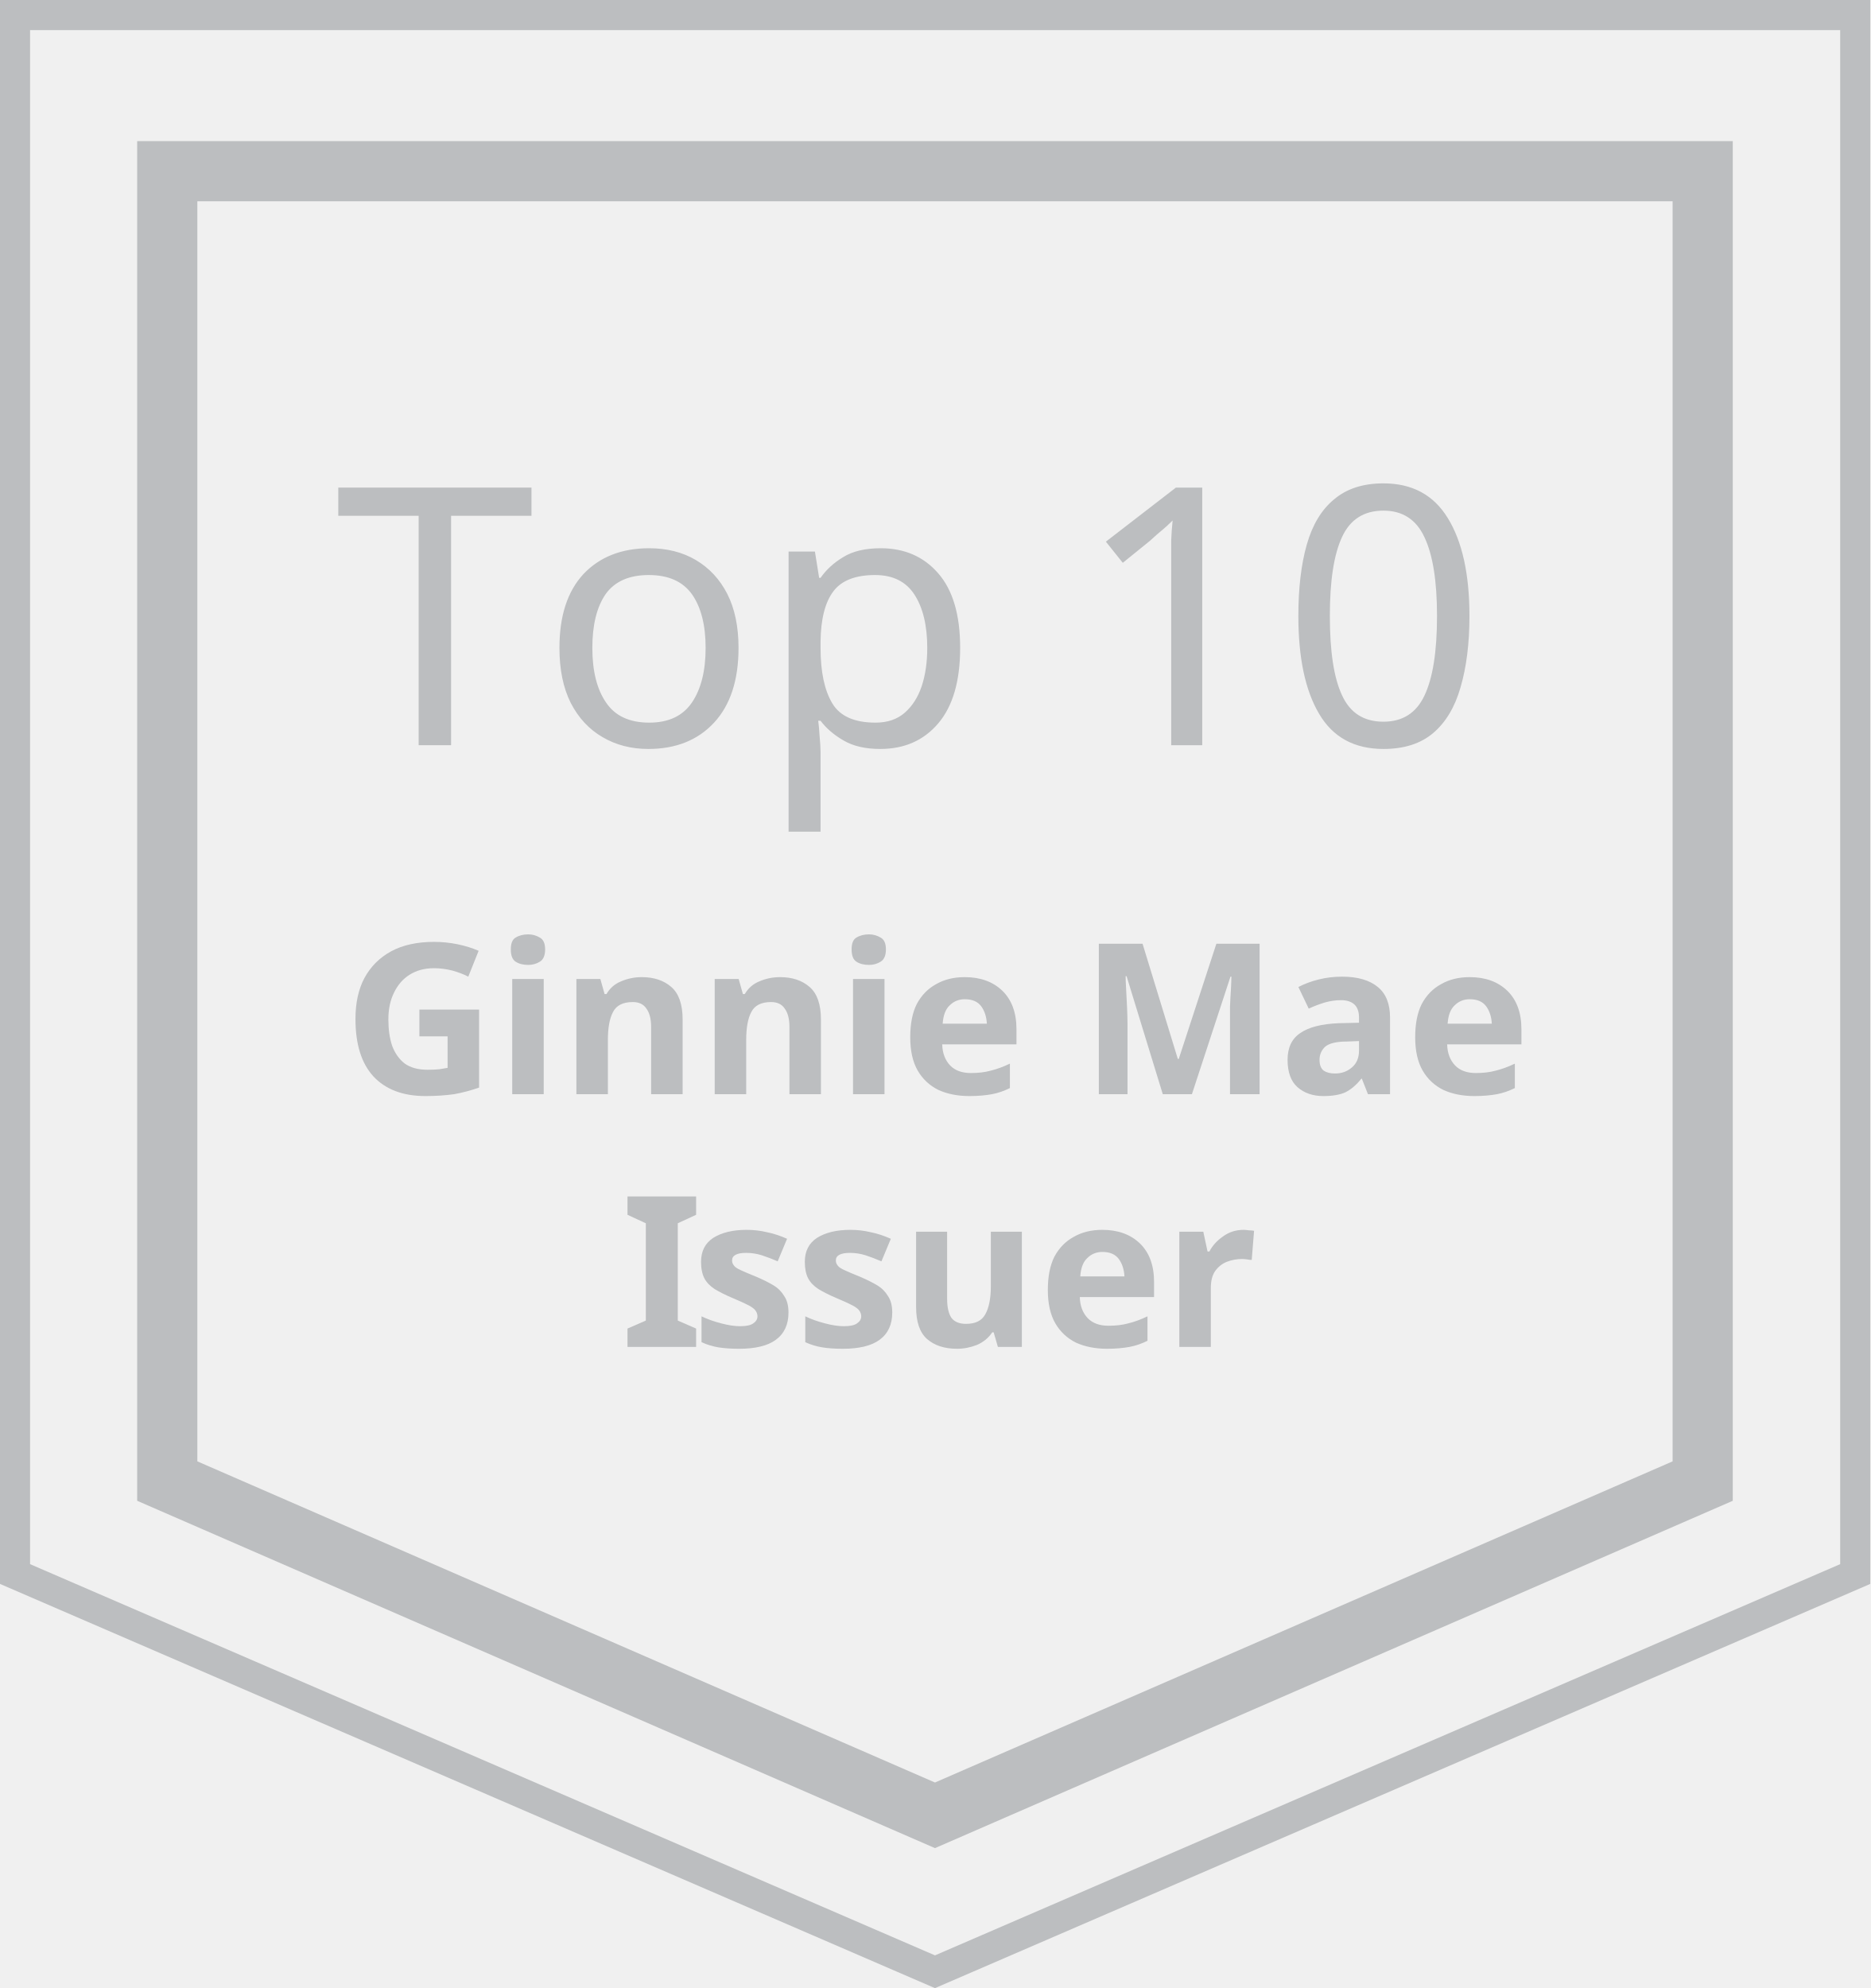
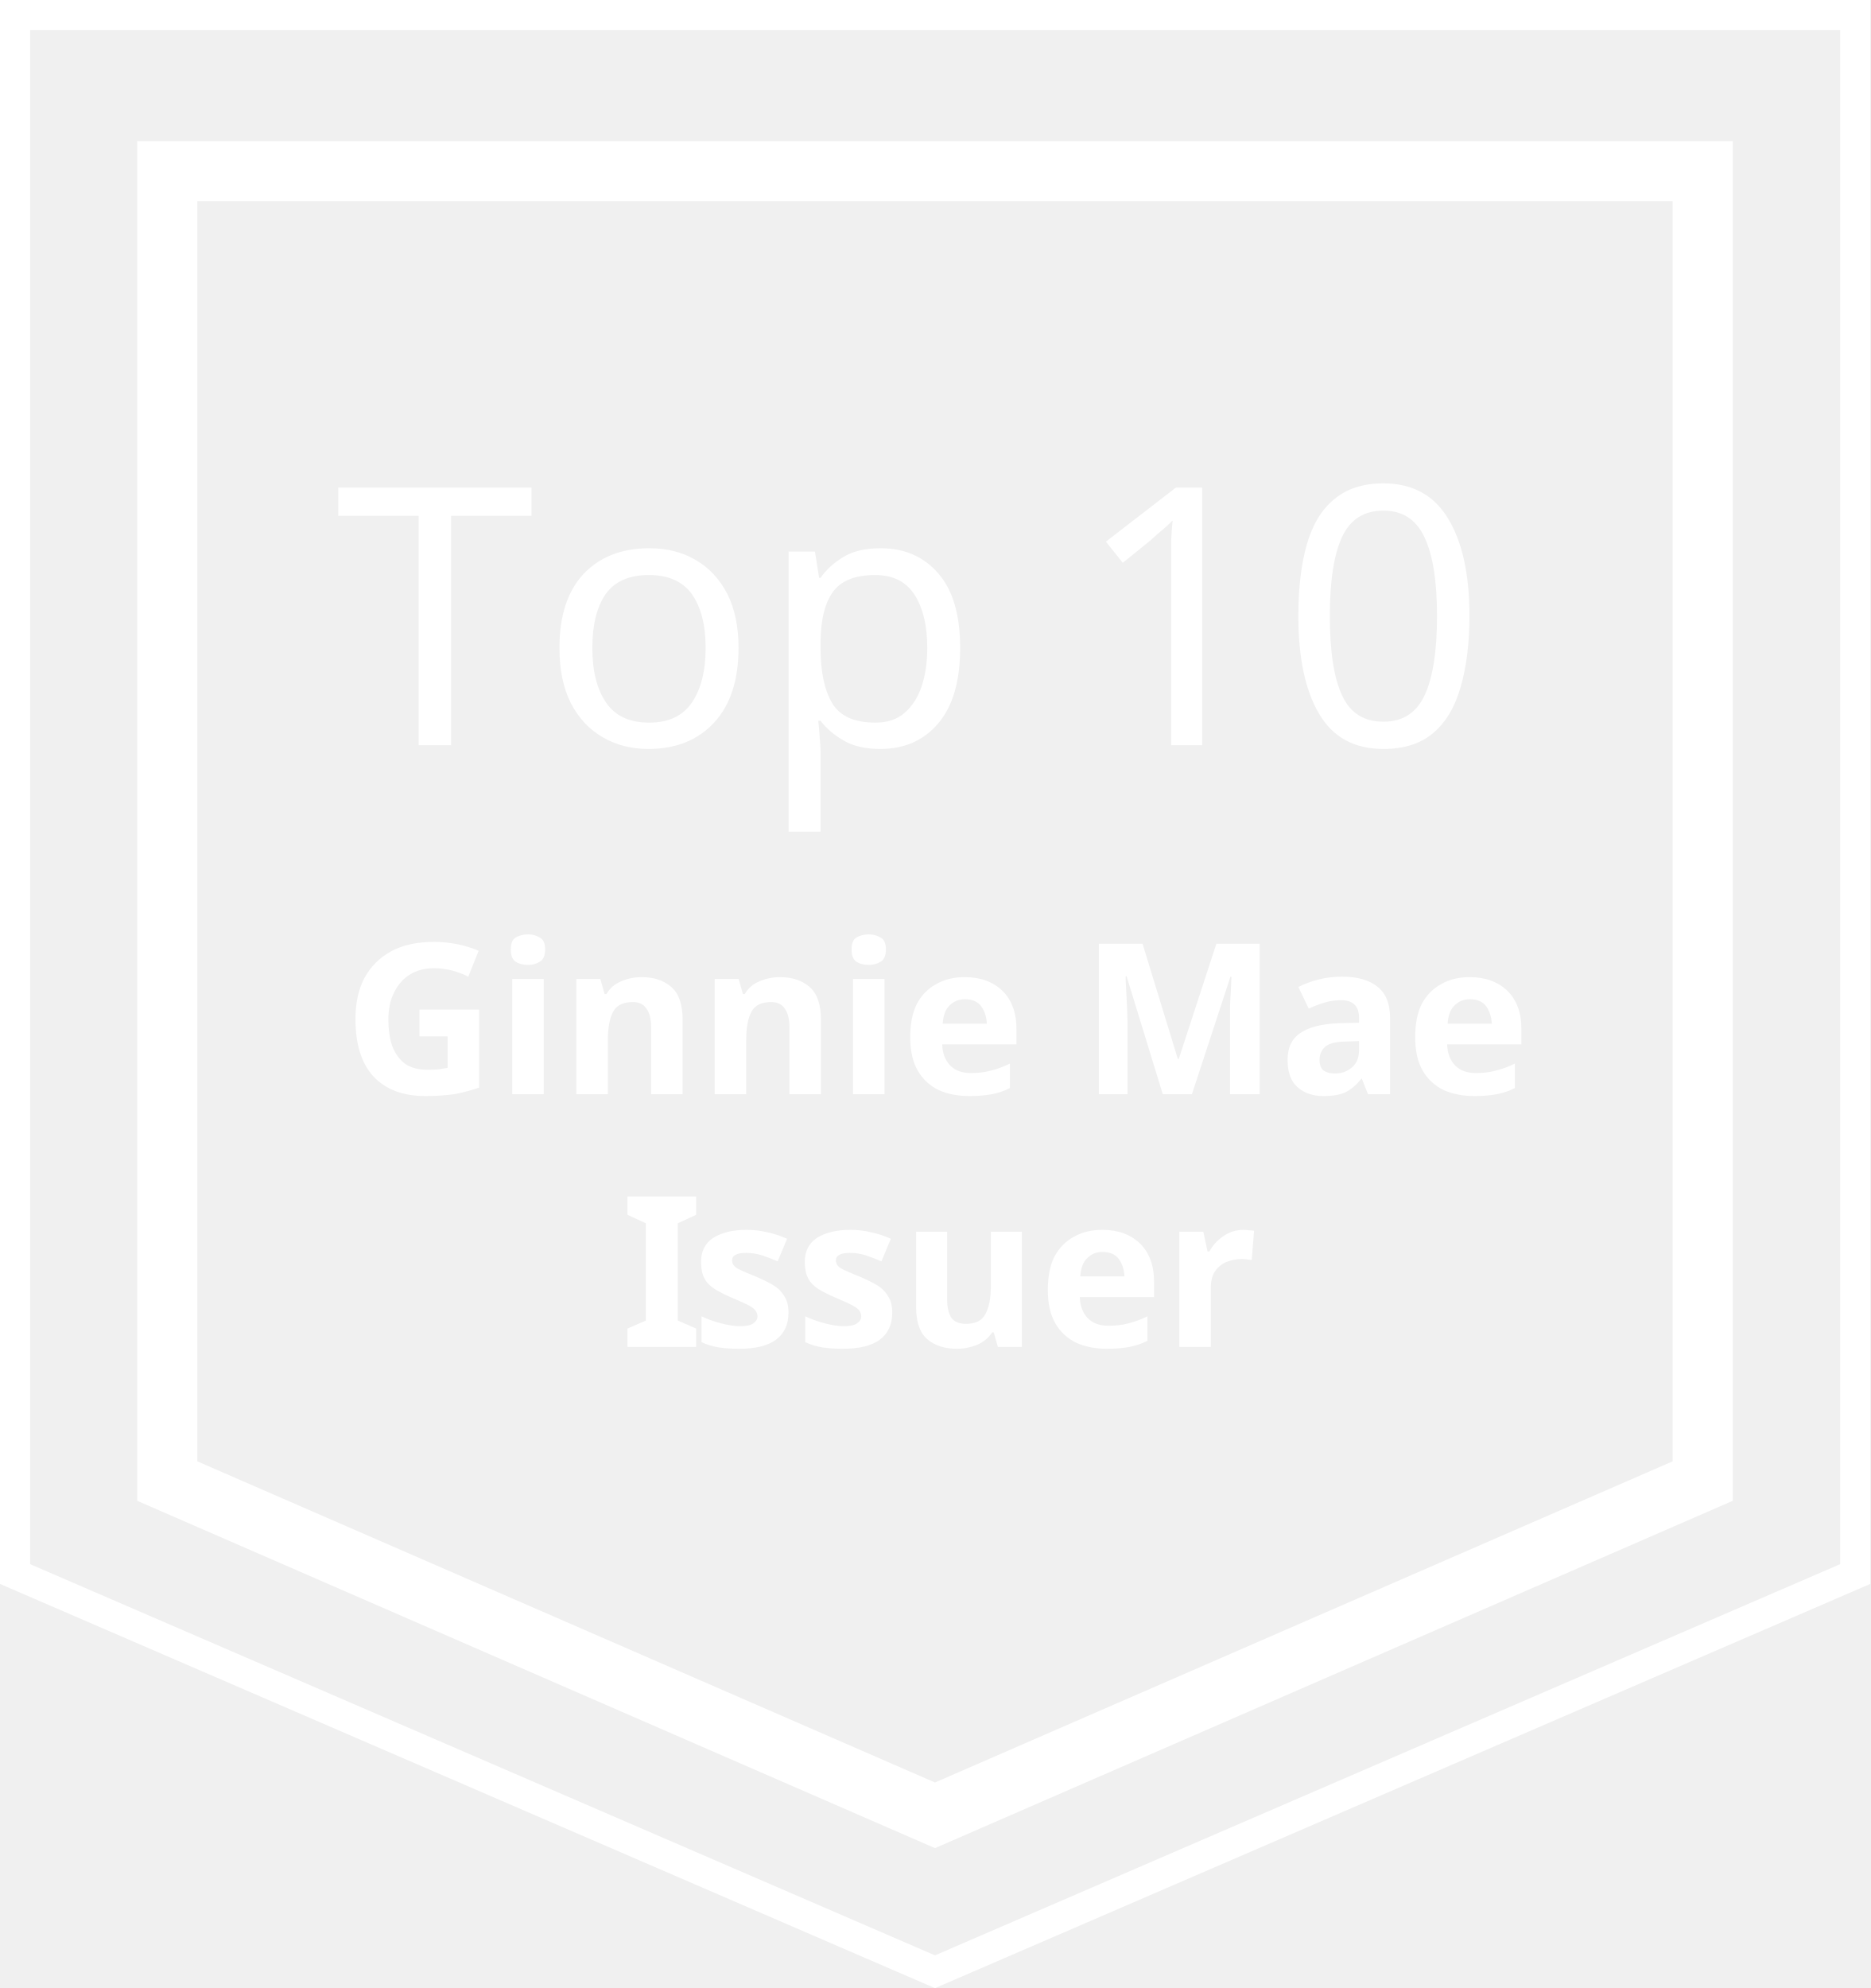
<svg xmlns="http://www.w3.org/2000/svg" id="Layer_1" data-name="Layer 1" viewBox="0 0 62.17 66.08">
  <defs>
-     <style>.cls-1,.cls-2{fill:none;stroke:#bcbec0;}.cls-2{stroke-width:2px;}.cls-3{font-size:12px;}.cls-3,.cls-5{fill:#bcbec0;font-family:Gotham;}.cls-4{letter-spacing:-1px;}.cls-5{font-size:7px;font-weight:700;}</style>
+     <style>.cls-1,.cls-2{fill:none;stroke:#ffffff;}.cls-2{stroke-width:2px;}.cls-3{font-size:12px;}.cls-3,.cls-5{fill:#ffffff;font-family:Gotham;}.cls-4{letter-spacing:-1px;}.cls-5{font-size:7px;font-weight:700;color:#ffffff;}</style>
  </defs>
  <polygon class="cls-1" points="0.5 0.5 0.5 52.32 31.08 65.54 61.67 52.32 61.67 0.5 0.5 0.5" />
  <polygon class="cls-2" points="5.56 5.69 5.56 49.23 31.08 60.34 56.6 49.23 56.6 5.69 5.56 5.69" />
  <text class="cls-3" transform="translate(11.12 24.77)">
    <tspan class="cls-4">T</tspan>
    <tspan x="6.82" y="0">op 10</tspan>
  </text>
  <text class="cls-5" transform="translate(11.41 36.37)">Ginnie Mae </text>
  <text class="cls-5" transform="translate(52.85 36.37)"> </text>
  <text class="cls-5" transform="translate(20.64 44.77)">I<tspan x="2.35" y="0">s</tspan>
    <tspan x="5.8" y="0">suer</tspan>
  </text>
</svg>
